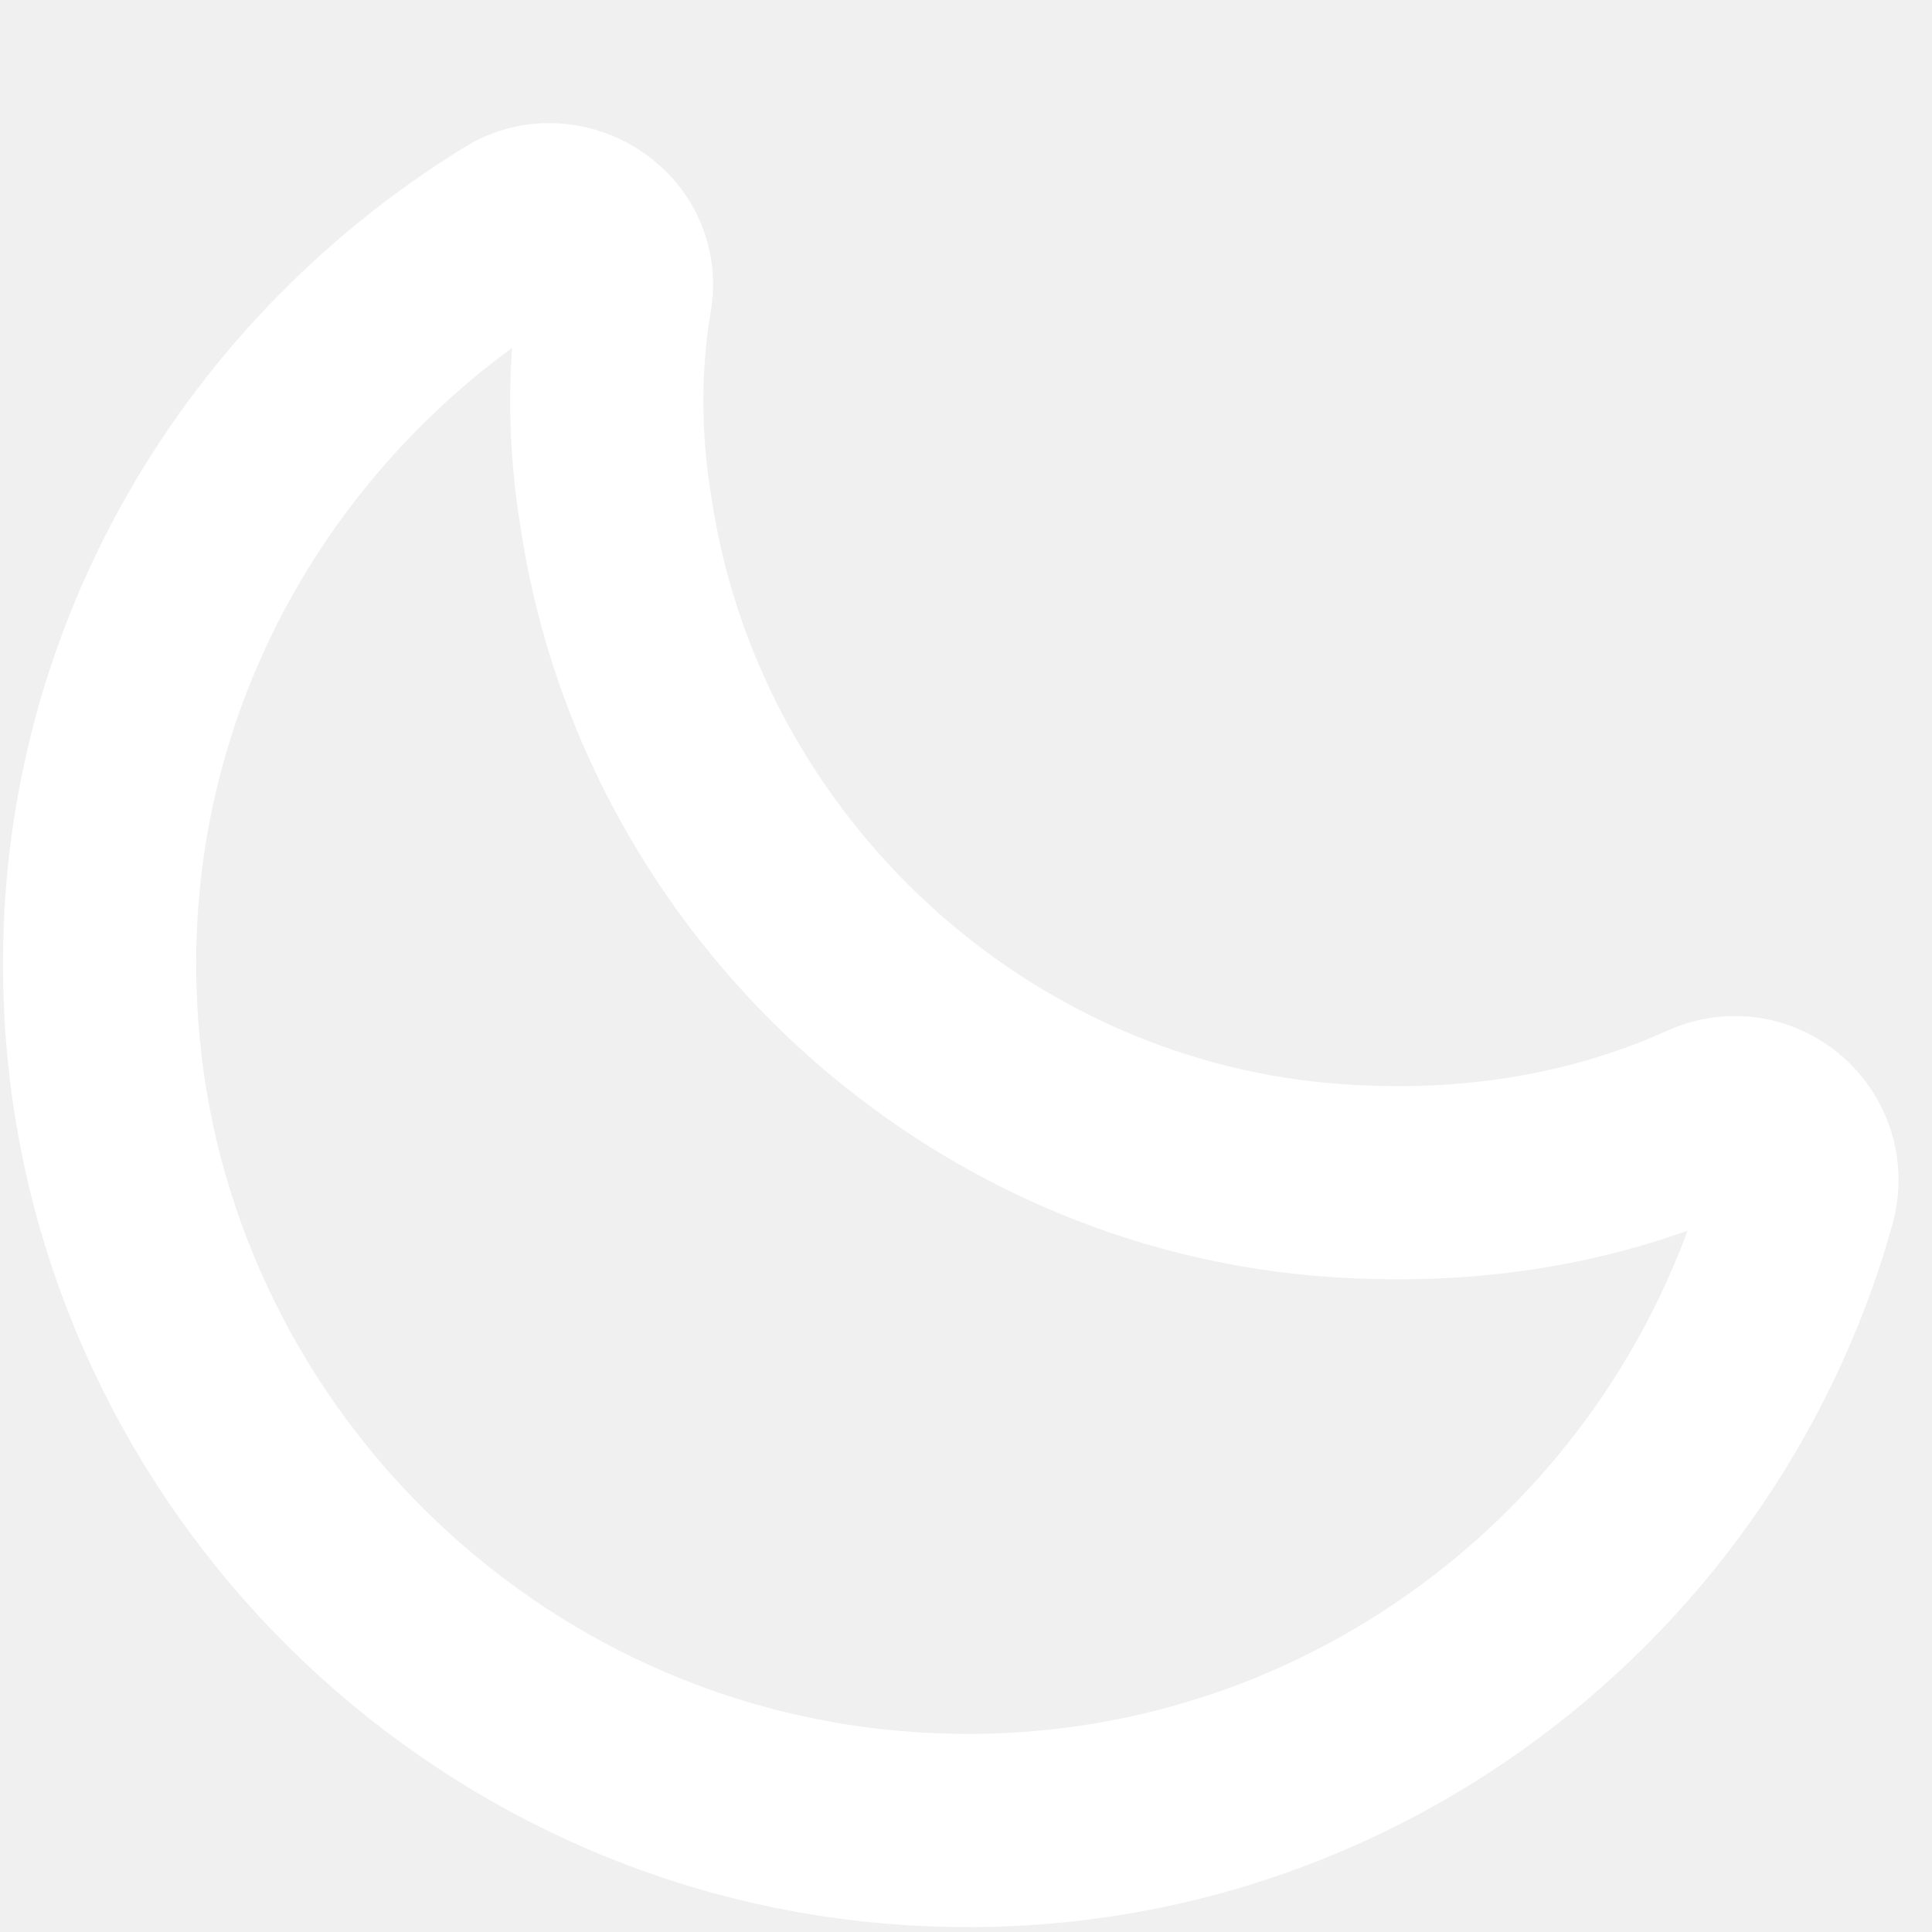
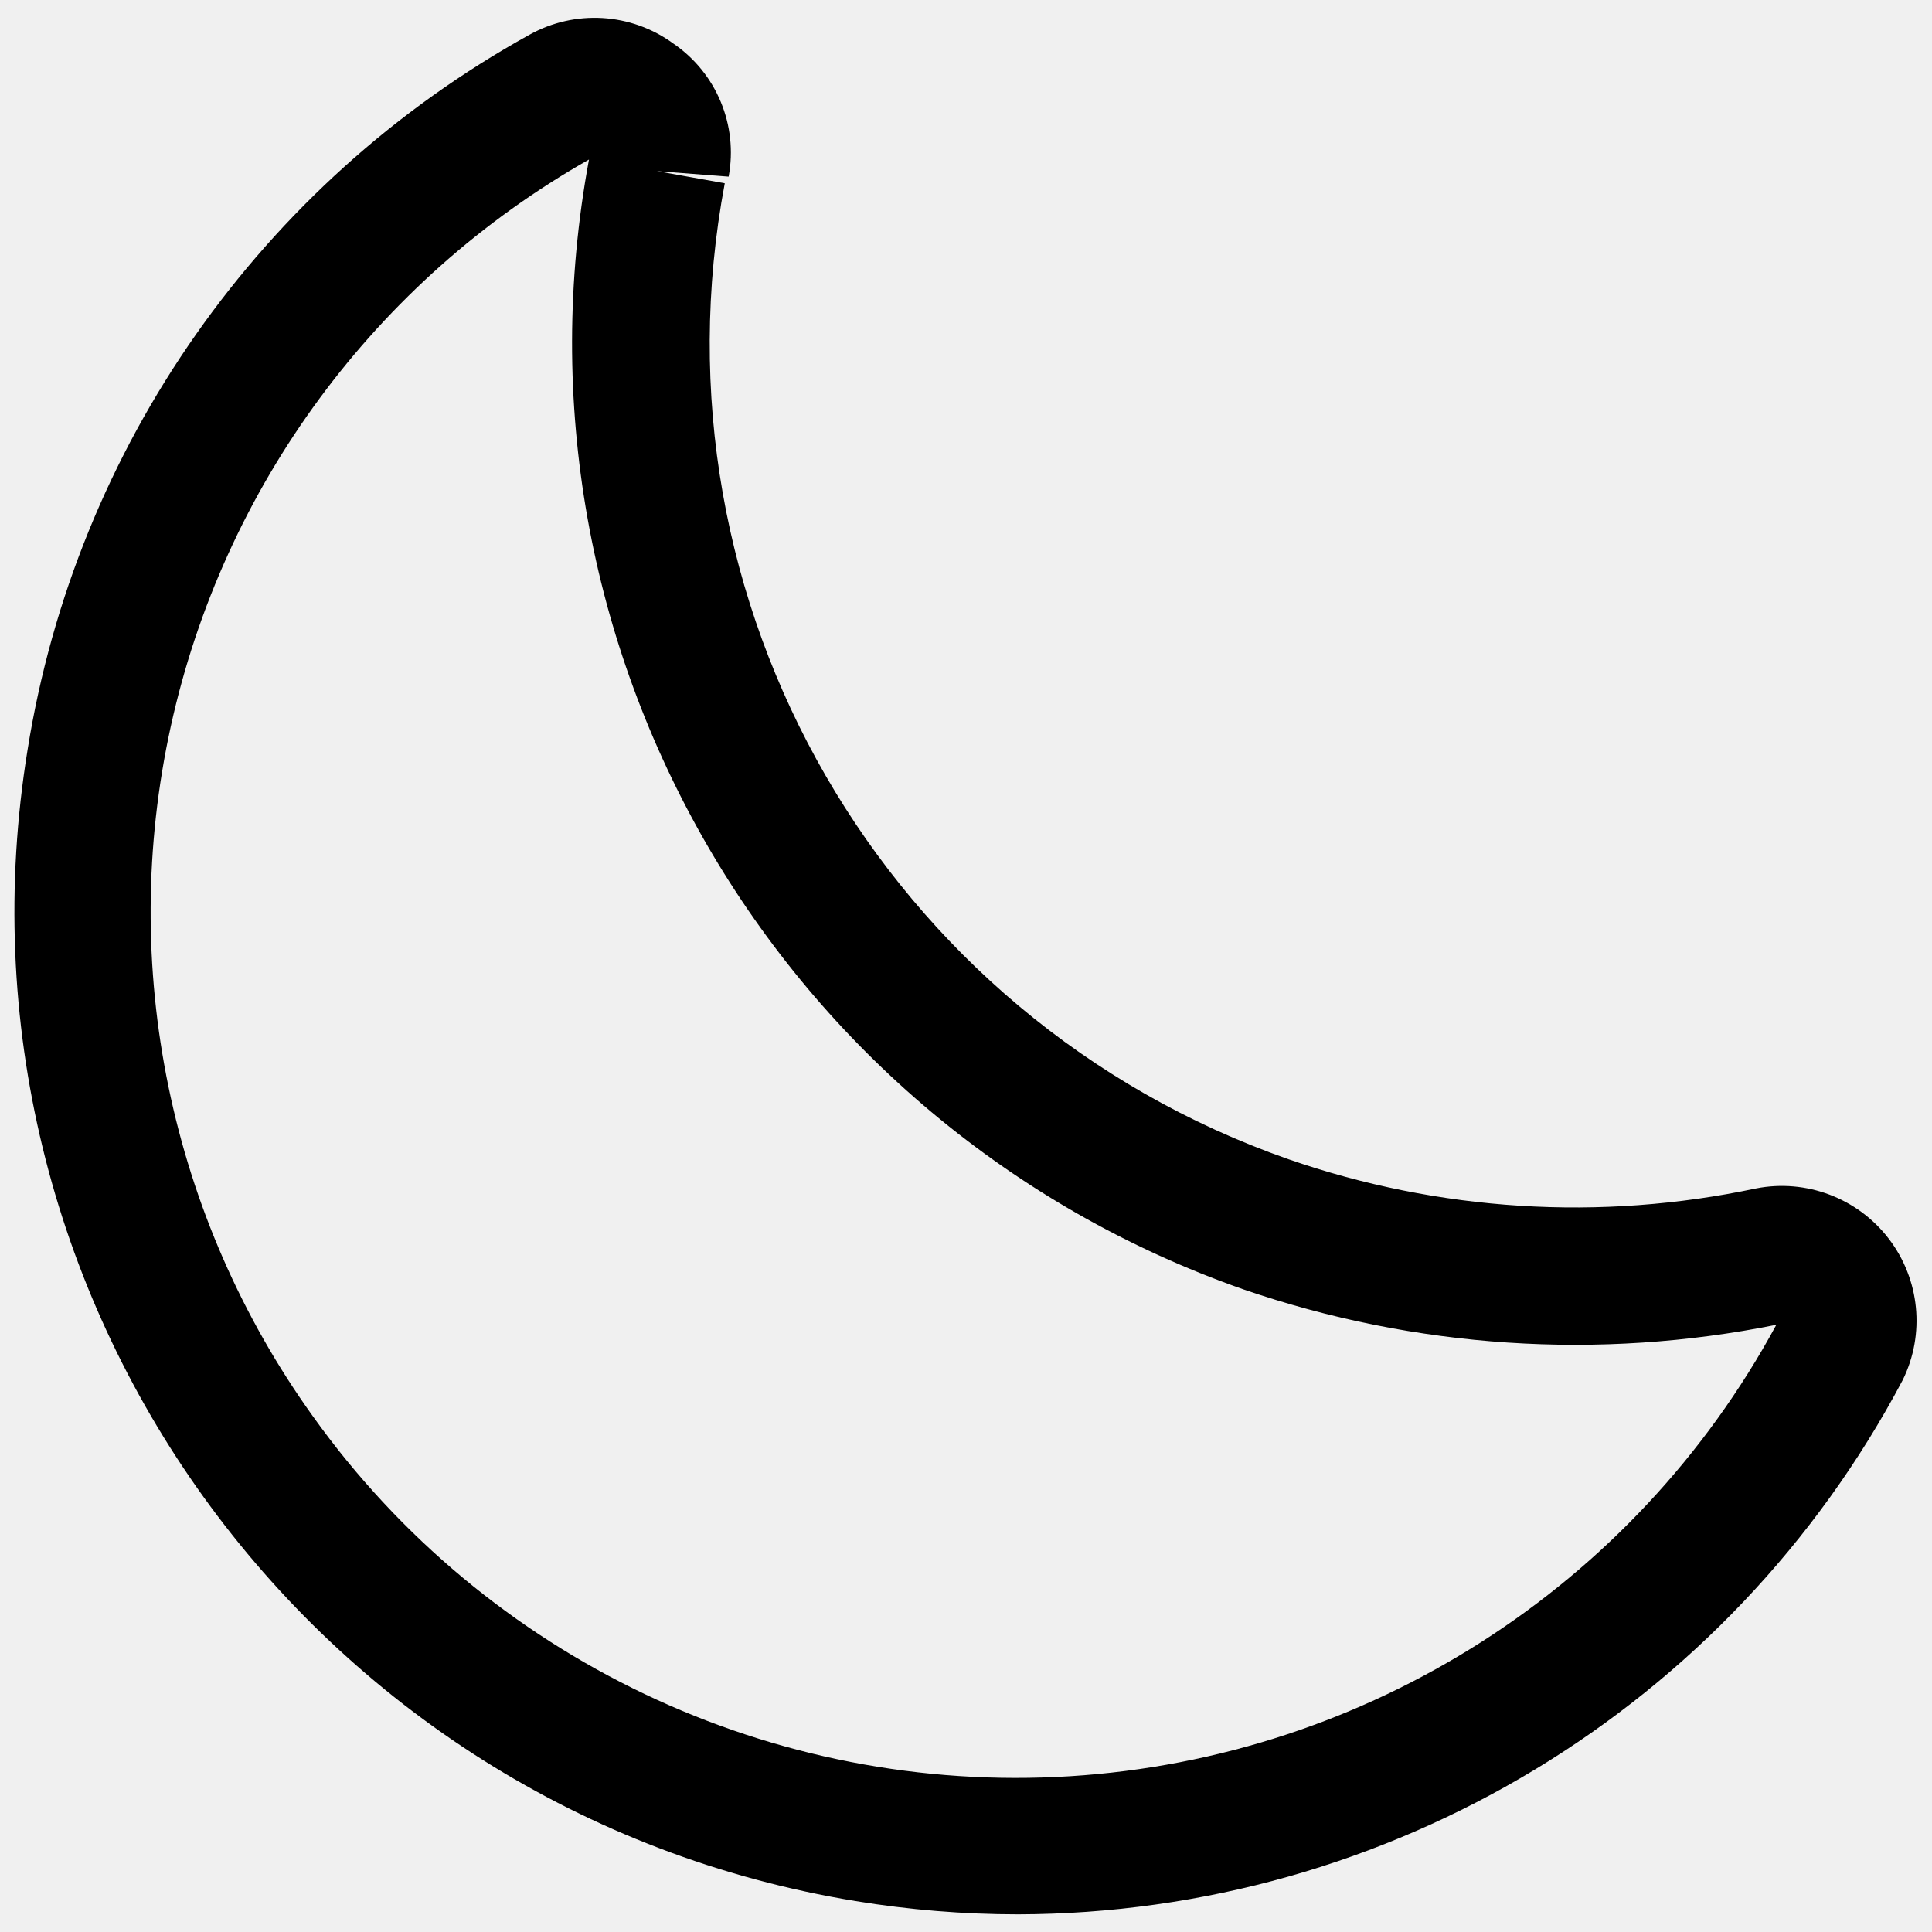
- <svg xmlns="http://www.w3.org/2000/svg" width="800px" height="800px" viewBox="0 0 48.00 48.00" id="b" fill="#ffffff" stroke="#ffffff" stroke-width="4.8">
-   <g id="SVGRepo_bgCarrier" stroke-width="0" />
-   <g id="SVGRepo_tracerCarrier" stroke-linecap="round" stroke-linejoin="round" stroke="#CCCCCC" stroke-width="0.192" />
-   <g id="SVGRepo_iconCarrier">
-     <defs>
-       <style>.c{fill:none;stroke:#ffffff;stroke-linecap:round;stroke-linejoin:round;}</style>
-     </defs>
-     <path class="c" d="m32.8,29.3c-8.9-.8-16.2-7.8-17.5-16.6-.3-1.8-.3-3.7,0-5.4.2-1.4-1.4-2.3-2.5-1.6C6.3,9.7,2.1,16.9,2.5,25c.5,10.7,9,19.5,19.7,20.4,10.6.9,19.8-6,22.5-15.6.4-1.4-1-2.6-2.3-2-2.9,1.3-6.1,1.8-9.6,1.5Z" />
-   </g>
+ <svg xmlns="http://www.w3.org/2000/svg" fill="#000000" width="800px" height="800px" viewBox="0 0 35 35" data-name="Layer 2" id="Layer_2">
+   <path d="M18.44,34.68a18.22,18.22,0,0,1-2.94-.24,18.18,18.18,0,0,1-15-20.86A18.06,18.06,0,0,1,9.59.63,2.42,2.42,0,0,1,12.2.79a2.39,2.39,0,0,1,1,2.41L11.9,3.1l1.23.22A15.66,15.66,0,0,0,23.34,21h0a15.82,15.82,0,0,0,8.47.53A2.44,2.44,0,0,1,34.47,25,18.18,18.18,0,0,1,18.44,34.68ZM10.67,2.89a15.67,15.67,0,0,0-5,22.77A15.66,15.66,0,0,0,32.18,24a18.49,18.49,0,0,1-9.65-.64A18.18,18.18,0,0,1,10.67,2.89Z" />
</svg>
